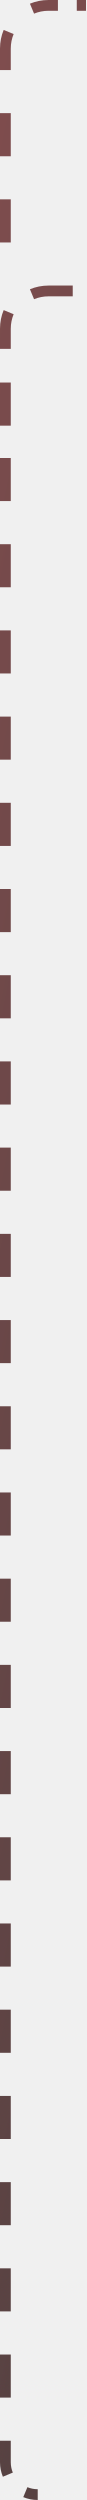
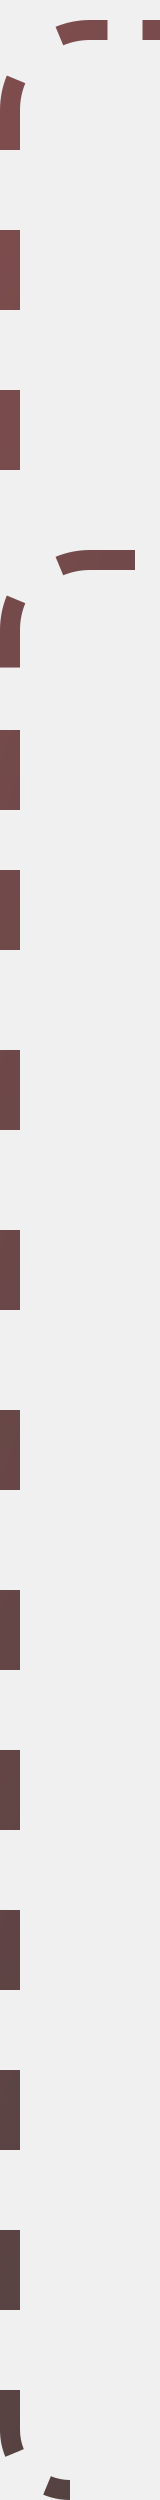
- <svg xmlns="http://www.w3.org/2000/svg" width="16" height="464" viewBox="0 0 16 464" fill="none">
-   <g clip-path="url(#clip0_8115_622699)">
-     <mask id="mask0_8115_622699" style="mask-type:alpha" maskUnits="userSpaceOnUse" x="0" y="0" width="16" height="464">
-       <path fill-rule="evenodd" clip-rule="evenodd" d="M6.321 2.531C7.145 2.189 8.049 2 9 2H10.75V0H9C7.782 0 6.617 0.243 5.555 0.683L6.321 2.531ZM14.25 2H16V0H14.25V2ZM2 9C2 8.049 2.189 7.145 2.531 6.321L0.683 5.555C0.243 6.617 0 7.782 0 9V13H2V9ZM2 29V21H0V29H2ZM2 45V37H0V45H2ZM2 79V71H0V79H2ZM2 93V85H0V93H2ZM2 109V101H0V109H2ZM2 125V117H0V125H2ZM2 141V133H0V141H2ZM2 157V149H0V157H2ZM2 173V165H0V173H2ZM2 189V181H0V189H2ZM2 205V197H0V205H2ZM2 221V213H0V221H2ZM2 237V229H0V237H2ZM2 253V245H0V253H2ZM2 269V261H0V269H2ZM2 285V277H0V285H2ZM2 301V293H0V301H2ZM2 317V309H0V317H2ZM2 333V325H0V333H2ZM2 349V341H0V349H2ZM2 365V357H0V365H2ZM2 381V373H0V381H2ZM2 397V389H0V397H2ZM2 413V405H0V413H2ZM2 429V421H0V429H2ZM2 445V437H0V445H2ZM2 457V453H0V457C0 457.947 0.189 458.853 0.532 459.68L2.379 458.914C2.135 458.326 2 457.68 2 457ZM7 462C6.32 462 5.674 461.865 5.086 461.621L4.32 463.468C5.147 463.811 6.053 464 7 464V462ZM6.321 55.531C7.145 55.189 8.049 55 9 55H13.5V53H9C7.782 53 6.617 53.243 5.555 53.683L6.321 55.531ZM2 61C2 60.049 2.189 59.145 2.531 58.321L0.683 57.555C0.243 58.617 0 59.782 0 61V64.75H2V61Z" fill="url(#paint0_linear_8115_622699)" />
-     </mask>
-     <g mask="url(#mask0_8115_622699)">
-       <rect width="16" height="464" transform="matrix(1 0 0 -1 0 464)" fill="url(#paint1_linear_8115_622699)" />
-     </g>
+ <svg xmlns="http://www.w3.org/2000/svg" width="16" height="250" viewBox="0 0 16 250" fill="none">
+   <mask id="mask0_8119_559798" style="mask-type:alpha" maskUnits="userSpaceOnUse" x="0" y="2" width="16" height="248">
+     <path fill-rule="evenodd" clip-rule="evenodd" d="M6.321 4.531C7.145 4.189 8.049 4 9 4H10.75V2H9C7.782 2 6.617 2.243 5.555 2.683L6.321 4.531ZM14.25 4H16V2H14.25V4ZM2 11C2 10.049 2.189 9.145 2.531 8.321L0.683 7.555C0.243 8.617 0 9.782 0 11V15H2V11ZM2 31V23H0V31H2ZM2 47V39H0V47H2ZM2 81V73H0V81H2ZM2 95V87H0V95H2ZM2 113V105H0V113H2ZM2 131V123H0V131H2ZM2 149V141H0V149H2ZM2 167V159H0V167H2ZM2 183V175H0V183H2ZM2 199V191H0V199H2ZM2 215V207H0V215H2ZM2 231V223H0V231H2ZM2 243V239H0V243C0 243.947 0.189 244.853 0.532 245.68L2.379 244.914C2.135 244.326 2 243.68 2 243ZM7 248C6.32 248 5.674 247.865 5.086 247.621L4.32 249.468C5.147 249.811 6.053 250 7 250V248ZM6.321 57.531C7.145 57.189 8.049 57 9 57H13.5V55H9C7.782 55 6.617 55.243 5.555 55.683L6.321 57.531ZM2 63C2 62.049 2.189 61.145 2.531 60.321L0.683 59.555C0.243 60.617 0 61.782 0 63V66.75H2V63Z" fill="url(#paint0_linear_8119_559798)" />
+   </mask>
+   <g mask="url(#mask0_8119_559798)">
+     <rect width="16" height="250" transform="matrix(1 0 0 -1 0 250)" fill="url(#paint1_linear_8119_559798)" />
  </g>
  <defs>
-     <linearGradient id="paint0_linear_8115_622699" x1="0" y1="464" x2="-91.534" y2="445.179" gradientUnits="userSpaceOnUse">
+     <linearGradient id="paint0_linear_8119_559798" x1="0" y1="250" x2="-83.105" y2="218.03" gradientUnits="userSpaceOnUse">
      <stop stop-color="#574242" />
      <stop offset="1" stop-color="#804D4E" />
    </linearGradient>
-     <linearGradient id="paint1_linear_8115_622699" x1="0" y1="1.45934e-06" x2="-91.534" y2="18.82" gradientUnits="userSpaceOnUse">
+     <linearGradient id="paint1_linear_8119_559798" x1="0" y1="7.86284e-07" x2="-83.276" y2="31.779" gradientUnits="userSpaceOnUse">
      <stop stop-color="#574242" />
      <stop offset="1" stop-color="#804D4E" />
    </linearGradient>
-     <clipPath id="clip0_8115_622699">
-       <rect width="16" height="464" fill="white" transform="matrix(1 0 0 -1 0 464)" />
-     </clipPath>
  </defs>
</svg>
